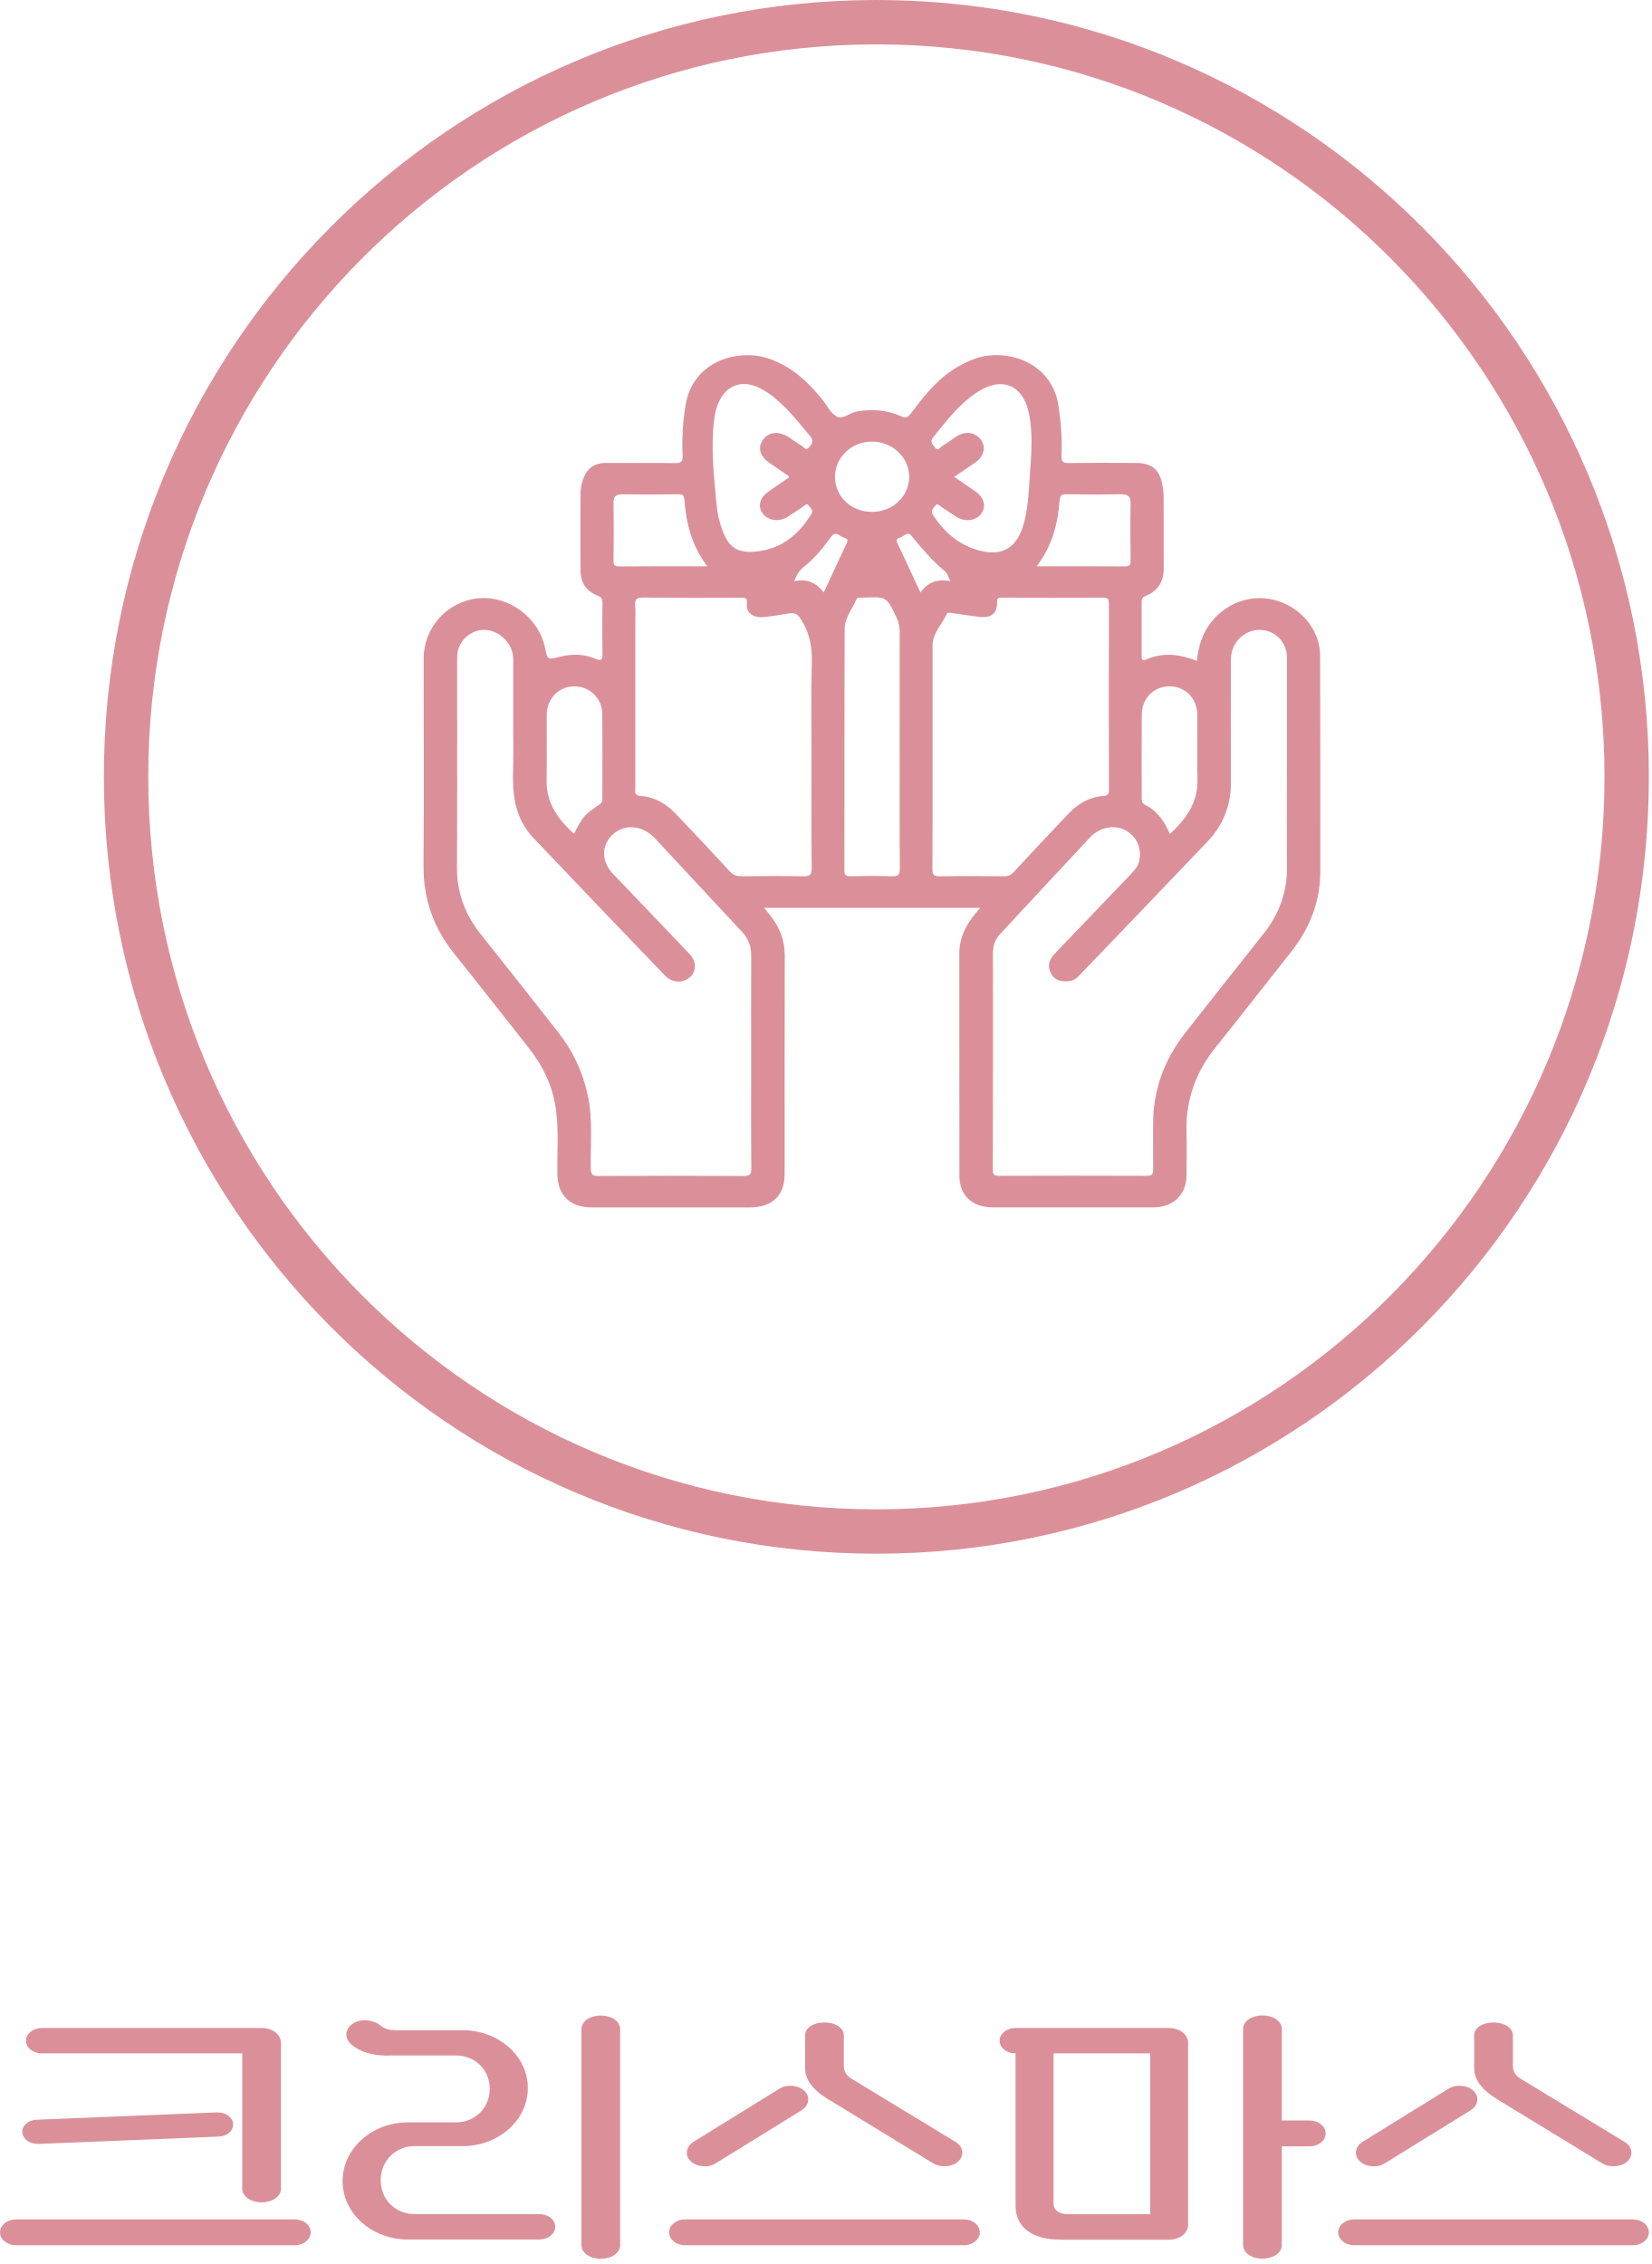
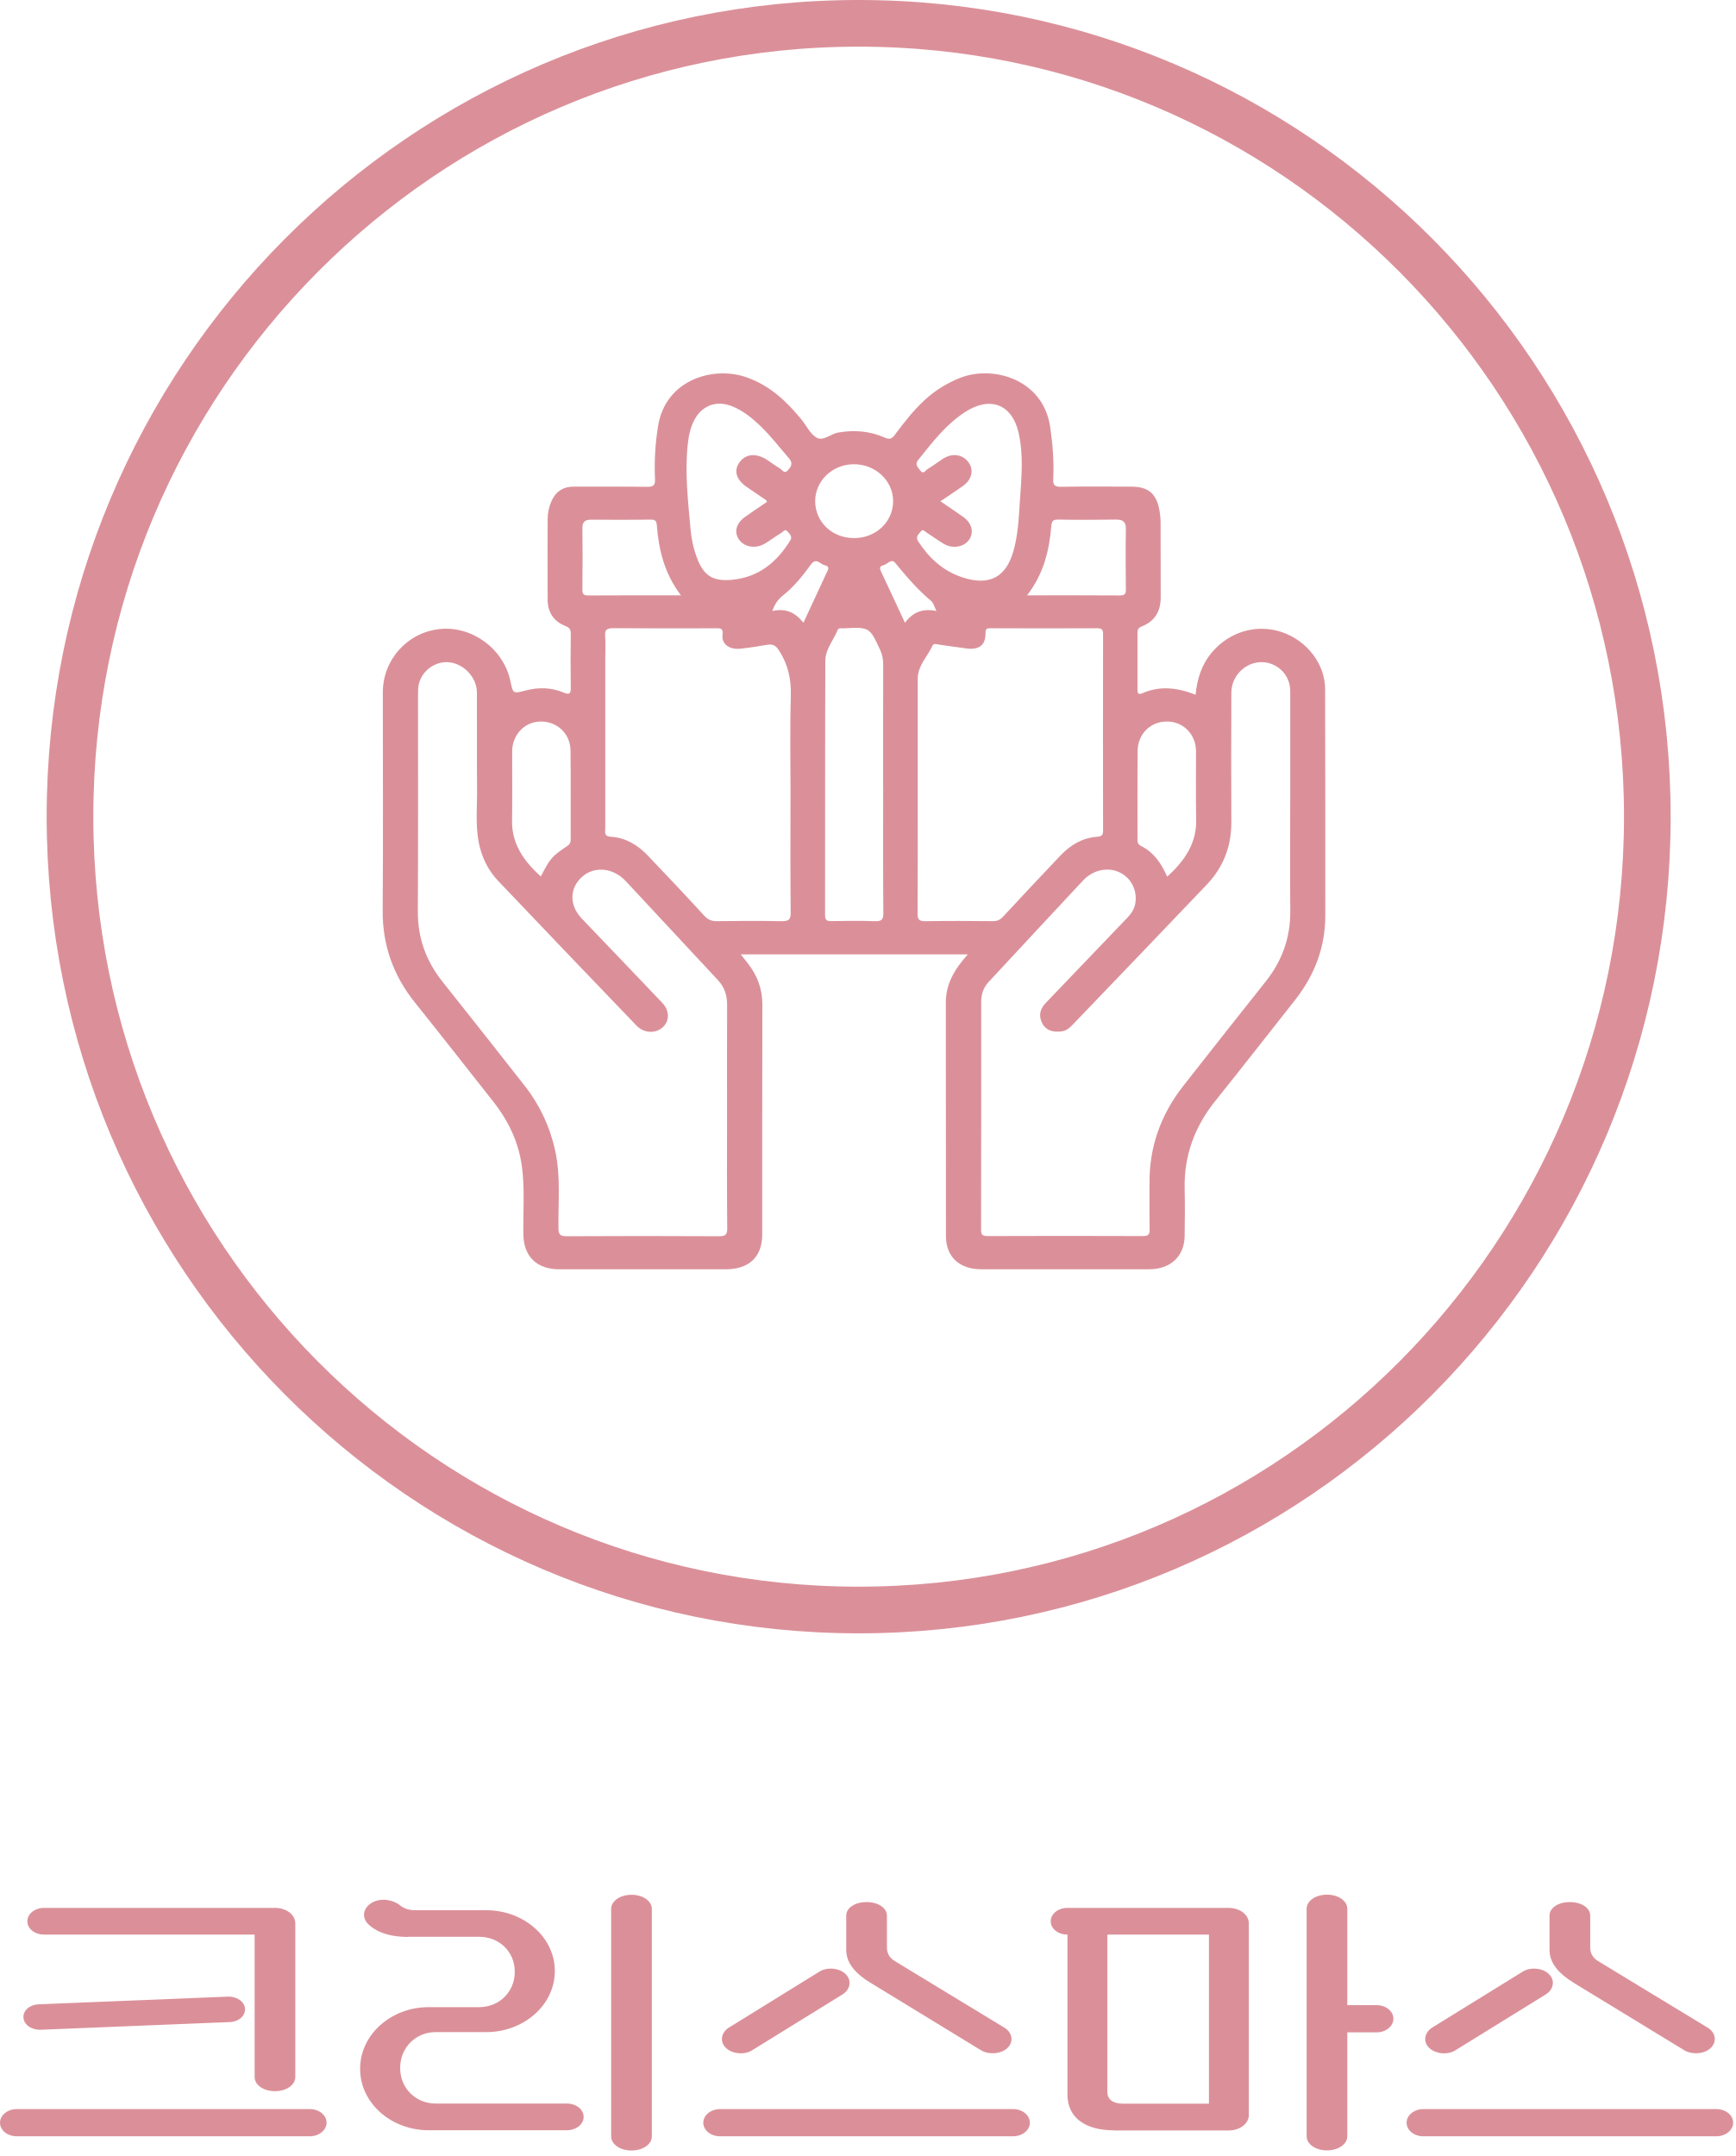
- <svg xmlns="http://www.w3.org/2000/svg" width="186" height="255" viewBox="0 0 186 255" fill="none">
-   <path d="M183.197 87.5C183.197 134.458 145.351 172.5 98.697 172.5C52.042 172.5 14.197 134.458 14.197 87.5C14.197 40.542 52.042 2.5 98.697 2.5C145.351 2.5 183.197 40.542 183.197 87.5Z" stroke="#DB9099" stroke-width="5" />
-   <path d="M110.409 102.256H86.062C86.332 102.595 86.542 102.854 86.748 103.117C87.815 104.451 88.382 105.924 88.379 107.626C88.355 115.843 88.371 124.06 88.363 132.277C88.363 134.667 86.951 135.997 84.448 135.997C78.51 136.001 72.572 136.001 66.634 135.997C64.21 135.997 62.822 134.63 62.774 132.311C62.727 129.877 62.941 127.438 62.62 125.011C62.274 122.407 61.188 120.104 59.538 118.018C56.749 114.494 53.996 110.951 51.18 107.449C48.816 104.511 47.669 101.242 47.697 97.534C47.757 89.752 47.713 81.974 47.713 74.193C47.713 70.669 50.375 67.727 53.861 67.392C57.324 67.058 60.68 69.556 61.39 72.998C61.664 74.325 61.664 74.336 63.004 73.983C64.389 73.618 65.753 73.648 67.066 74.197C67.689 74.456 67.859 74.351 67.851 73.704C67.82 71.769 67.828 69.831 67.851 67.892C67.855 67.46 67.721 67.246 67.272 67.069C65.975 66.562 65.38 65.555 65.372 64.259C65.353 61.384 65.364 58.51 65.372 55.636C65.372 54.974 65.507 54.328 65.773 53.716C66.217 52.694 66.995 52.134 68.208 52.141C70.814 52.156 73.421 52.119 76.027 52.16C76.74 52.171 76.903 51.961 76.875 51.318C76.788 49.413 76.899 47.516 77.209 45.622C78.034 40.618 83.198 39.171 86.74 40.445C89.219 41.335 90.984 43.015 92.559 44.935C93.107 45.6 93.491 46.494 94.198 46.896C94.907 47.302 95.705 46.475 96.526 46.34C98.239 46.051 99.882 46.178 101.448 46.87C101.968 47.099 102.226 47.05 102.559 46.607C103.547 45.28 104.562 43.969 105.8 42.834C106.898 41.827 108.144 41.05 109.568 40.486C113.074 39.103 118.449 40.617 119.211 45.712C119.488 47.576 119.635 49.44 119.544 51.315C119.512 51.961 119.679 52.168 120.393 52.156C122.9 52.115 125.406 52.134 127.913 52.141C129.643 52.145 130.523 52.818 130.872 54.429C130.983 54.944 131.047 55.481 131.047 56.008C131.063 58.664 131.047 61.32 131.059 63.977C131.067 65.427 130.492 66.532 129.044 67.11C128.659 67.264 128.568 67.46 128.572 67.805C128.58 69.804 128.576 71.803 128.572 73.806C128.572 74.137 128.56 74.512 129.083 74.279C130.987 73.438 132.868 73.678 134.795 74.437C134.962 72.709 135.454 71.187 136.564 69.876C138.421 67.685 141.324 66.829 143.994 67.712C146.731 68.617 148.666 71.131 148.674 73.836C148.69 81.929 148.702 90.023 148.694 98.116C148.694 101.471 147.56 104.477 145.442 107.16C142.598 110.759 139.781 114.378 136.91 117.955C134.672 120.742 133.55 123.846 133.625 127.355C133.665 129.042 133.645 130.729 133.625 132.416C133.605 134.581 132.126 135.99 129.837 135.993C123.832 136.001 117.826 136.001 111.825 135.993C109.489 135.993 108.053 134.656 108.049 132.439C108.033 124.098 108.053 115.753 108.037 107.411C108.033 105.416 108.973 103.831 110.397 102.253L110.409 102.256ZM84.594 119.491C84.594 115.554 84.582 111.616 84.602 107.678C84.606 106.664 84.341 105.785 83.619 105.014C80.318 101.482 77.042 97.928 73.738 94.4C72.389 92.961 70.39 92.777 69.089 93.923C67.697 95.151 67.669 96.989 69.034 98.42C71.909 101.434 74.797 104.436 77.665 107.457C78.454 108.287 78.45 109.388 77.704 110.064C76.927 110.767 75.693 110.718 74.888 109.88C69.938 104.725 64.996 99.566 60.077 94.389C58.954 93.209 58.284 91.785 57.983 90.218C57.626 88.358 57.828 86.479 57.812 84.608C57.776 81.14 57.812 77.672 57.796 74.204C57.788 72.585 56.408 71.123 54.813 70.958C53.401 70.811 51.977 71.784 51.592 73.209C51.481 73.622 51.485 74.073 51.485 74.509C51.481 82.226 51.509 89.944 51.465 97.661C51.45 100.498 52.346 102.978 54.143 105.225C57.066 108.884 59.954 112.57 62.85 116.249C64.528 118.379 65.638 120.75 66.197 123.361C66.781 126.089 66.495 128.843 66.531 131.586C66.538 132.292 66.725 132.458 67.459 132.454C72.869 132.424 78.28 132.424 83.69 132.454C84.42 132.458 84.622 132.304 84.614 131.59C84.575 127.558 84.594 123.527 84.594 119.499V119.491ZM144.938 86.352C144.938 82.26 144.946 78.168 144.938 74.073C144.938 72.713 144.137 71.582 142.907 71.131C140.872 70.379 138.639 71.972 138.627 74.227C138.607 78.852 138.607 83.474 138.627 88.099C138.639 90.646 137.794 92.893 136.001 94.776C131.214 99.81 126.39 104.819 121.579 109.839C121.265 110.169 120.912 110.447 120.424 110.504C119.584 110.605 118.826 110.466 118.394 109.685C117.945 108.873 118.096 108.133 118.747 107.453C121.654 104.424 124.546 101.388 127.453 98.36C127.858 97.936 128.191 97.488 128.314 96.913C128.611 95.516 127.953 94.114 126.696 93.487C125.442 92.863 123.828 93.175 122.753 94.325C119.361 97.947 115.994 101.588 112.614 105.221C112.039 105.841 111.825 106.566 111.825 107.378C111.825 115.501 111.833 123.621 111.813 131.744C111.813 132.255 111.924 132.439 112.507 132.435C118.048 132.413 123.59 132.413 129.131 132.435C129.782 132.435 129.885 132.225 129.873 131.684C129.841 130.031 129.873 128.374 129.861 126.717C129.837 122.873 131.067 119.416 133.482 116.339C136.414 112.608 139.345 108.877 142.304 105.165C144.097 102.914 144.97 100.408 144.942 97.586C144.906 93.836 144.934 90.09 144.934 86.34L144.938 86.352ZM91.397 85.243C91.397 81.685 91.326 78.123 91.429 74.565C91.48 72.788 91.143 71.206 90.159 69.688C89.791 69.117 89.461 68.989 88.843 69.094C87.903 69.26 86.959 69.402 86.01 69.504C84.86 69.628 83.987 69.012 84.111 68.016C84.206 67.234 83.825 67.317 83.309 67.317C79.684 67.325 76.058 67.336 72.429 67.306C71.766 67.302 71.485 67.434 71.532 68.121C71.596 68.993 71.548 69.868 71.548 70.744C71.548 76.737 71.548 82.733 71.548 88.726C71.548 89.128 71.37 89.602 72.135 89.651C73.77 89.756 75.055 90.56 76.122 91.68C78.153 93.81 80.176 95.952 82.163 98.12C82.548 98.537 82.924 98.702 83.504 98.695C85.812 98.664 88.121 98.653 90.425 98.698C91.179 98.713 91.421 98.552 91.413 97.793C91.369 93.611 91.393 89.425 91.393 85.243H91.397ZM105.026 85.202C105.026 89.421 105.038 93.641 105.01 97.857C105.006 98.488 105.137 98.713 105.863 98.702C108.271 98.657 110.679 98.672 113.09 98.695C113.566 98.698 113.864 98.544 114.173 98.21C116.22 96.001 118.279 93.806 120.353 91.627C121.4 90.53 122.662 89.767 124.264 89.651C124.72 89.617 124.883 89.47 124.883 89.027C124.871 81.997 124.871 74.967 124.883 67.933C124.883 67.516 124.796 67.313 124.288 67.313C120.46 67.328 116.632 67.328 112.805 67.313C112.368 67.313 112.285 67.418 112.289 67.839C112.305 69.102 111.619 69.643 110.282 69.481C109.334 69.369 108.394 69.207 107.446 69.087C107.164 69.053 106.744 68.884 106.617 69.162C106.073 70.346 105.022 71.326 105.026 72.728C105.034 76.883 105.026 81.039 105.026 85.194V85.202ZM101.317 84.435C101.317 80.032 101.313 75.628 101.325 71.225C101.325 70.65 101.23 70.124 100.984 69.598C99.854 67.182 99.862 67.174 97.057 67.325C96.843 67.336 96.558 67.238 96.447 67.501C95.994 68.595 95.13 69.583 95.126 70.789C95.09 79.878 95.11 88.967 95.098 98.052C95.098 98.537 95.237 98.698 95.76 98.691C97.311 98.661 98.862 98.642 100.409 98.698C101.147 98.725 101.345 98.544 101.341 97.83C101.302 93.363 101.321 88.899 101.321 84.432L101.317 84.435ZM107.458 53.708C108.35 54.321 109.136 54.839 109.897 55.38C110.833 56.045 111.079 57.045 110.528 57.834C109.973 58.626 108.755 58.833 107.799 58.258C107.188 57.894 106.617 57.465 106.01 57.09C105.823 56.973 105.582 56.631 105.371 56.921C105.161 57.21 104.741 57.484 105.066 57.988C106.22 59.772 107.716 61.174 109.838 61.869C112.654 62.786 114.427 61.88 115.24 59.175C115.776 57.386 115.847 55.542 115.97 53.704C116.133 51.243 116.39 48.779 115.823 46.332C115.125 43.312 112.781 42.406 110.095 44.149C108.021 45.495 106.577 47.414 105.078 49.278C104.661 49.793 105.082 50.105 105.316 50.428C105.629 50.864 105.863 50.39 106.081 50.259C106.637 49.924 107.152 49.53 107.692 49.177C108.675 48.531 109.75 48.647 110.409 49.459C111.075 50.281 110.865 51.36 109.873 52.066C109.116 52.607 108.334 53.118 107.458 53.708ZM88.87 53.768C88.815 53.652 88.811 53.614 88.791 53.599C88.097 53.126 87.403 52.652 86.709 52.179C85.546 51.386 85.273 50.375 85.975 49.47C86.653 48.594 87.787 48.534 88.938 49.308C89.366 49.598 89.783 49.909 90.231 50.169C90.485 50.315 90.735 50.804 91.076 50.428C91.389 50.082 91.734 49.684 91.246 49.124C90.223 47.941 89.275 46.697 88.133 45.607C87.268 44.784 86.348 44.033 85.209 43.556C83.571 42.872 82.036 43.364 81.175 44.848C80.691 45.682 80.497 46.599 80.394 47.535C80.053 50.601 80.414 53.652 80.683 56.699C80.775 57.751 81.001 58.799 81.385 59.802C82.095 61.659 83.043 62.32 85.126 62.121C88.033 61.846 89.965 60.186 91.377 57.886C91.643 57.45 91.242 57.165 91.036 56.906C90.818 56.635 90.584 56.988 90.389 57.105C89.81 57.462 89.263 57.867 88.684 58.221C87.684 58.833 86.459 58.641 85.876 57.807C85.316 57.007 85.566 56.06 86.538 55.373C87.303 54.831 88.085 54.309 88.878 53.764L88.87 53.768ZM131.753 93.93C133.657 92.198 134.918 90.327 134.859 87.806C134.803 85.371 134.855 82.936 134.843 80.501C134.835 78.679 133.478 77.3 131.729 77.304C129.948 77.308 128.6 78.638 128.584 80.483C128.56 83.605 128.576 86.727 128.576 89.846C128.576 90.162 128.556 90.44 128.937 90.631C130.321 91.319 131.118 92.487 131.753 93.93ZM64.638 93.911C65.662 91.943 65.793 91.77 67.483 90.639C67.776 90.443 67.844 90.244 67.84 89.944C67.832 86.761 67.863 83.575 67.824 80.393C67.8 78.585 66.36 77.266 64.579 77.308C62.889 77.345 61.58 78.728 61.572 80.509C61.564 82.974 61.604 85.442 61.56 87.907C61.517 90.391 62.786 92.224 64.638 93.911ZM116.747 63.785C120.167 63.785 123.419 63.774 126.672 63.797C127.207 63.8 127.33 63.635 127.326 63.158C127.303 61.005 127.291 58.856 127.326 56.703C127.342 55.925 127.045 55.654 126.235 55.669C124.197 55.703 122.154 55.707 120.111 55.669C119.488 55.658 119.381 55.842 119.334 56.395C119.119 58.995 118.513 61.489 116.743 63.785H116.747ZM79.656 63.785C77.891 61.463 77.28 58.938 77.074 56.308C77.038 55.842 76.951 55.666 76.411 55.673C74.305 55.703 72.199 55.699 70.093 55.677C69.386 55.669 69.085 55.895 69.097 56.601C69.129 58.784 69.121 60.967 69.097 63.15C69.093 63.609 69.18 63.804 69.736 63.8C72.988 63.774 76.245 63.789 79.656 63.789V63.785ZM102.388 53.67C102.377 51.484 100.469 49.714 98.148 49.74C95.871 49.763 94.043 51.521 94.039 53.693C94.035 55.929 95.863 57.661 98.22 57.653C100.56 57.65 102.404 55.887 102.388 53.67ZM89.442 65.469C90.925 65.127 91.948 65.668 92.777 66.72C93.634 64.871 94.439 63.143 95.245 61.411C95.399 61.076 95.689 60.689 95.042 60.554C94.57 60.456 94.162 59.682 93.575 60.494C92.702 61.696 91.762 62.868 90.572 63.812C90.04 64.232 89.715 64.721 89.445 65.465L89.442 65.469ZM107.029 65.465C106.791 64.995 106.716 64.6 106.47 64.394C104.998 63.173 103.793 61.737 102.591 60.287C102.194 59.81 101.758 60.483 101.325 60.573C100.929 60.655 100.933 60.892 101.083 61.211C101.936 63.015 102.773 64.83 103.658 66.727C104.487 65.604 105.53 65.157 107.029 65.461V65.465Z" fill="#DB9099" />
-   <path d="M1.797 252.888C0.785 252.888 0 252.226 0 251.431C0 250.637 0.802 249.975 1.797 249.975H33.194C34.206 249.975 34.99 250.637 34.99 251.431C34.99 252.226 34.188 252.888 33.194 252.888H1.797ZM4.186 238.746L24.403 237.925C25.414 237.898 26.199 238.467 26.252 239.222C26.287 239.99 25.589 240.626 24.577 240.652L4.361 241.473C3.349 241.5 2.564 240.93 2.512 240.176C2.459 239.421 3.175 238.772 4.186 238.746ZM4.727 231.277C3.715 231.277 2.93 230.641 2.93 229.847C2.93 229.052 3.733 228.417 4.727 228.417H29.461C30.682 228.417 31.641 229.145 31.641 230.072V246.532C31.641 247.393 30.682 248.055 29.461 248.055C28.24 248.055 27.281 247.393 27.281 246.532V231.277H4.71H4.727Z" fill="#DB9099" />
-   <path d="M43.712 231.529C42.003 231.529 40.538 231.145 39.526 230.231C38.724 229.503 38.863 228.457 39.822 227.874C40.782 227.305 42.09 227.53 42.84 228.126C43.259 228.47 43.764 228.668 44.549 228.668H52.12C56.062 228.668 59.446 231.502 59.446 235.184C59.446 238.865 56.062 241.725 52.12 241.725H46.678C44.584 241.725 42.875 243.341 42.875 245.565C42.875 247.79 44.584 249.379 46.678 249.379H60.736C61.748 249.379 62.533 250.015 62.533 250.809C62.533 251.604 61.731 252.239 60.736 252.239H45.91C41.968 252.239 38.584 249.379 38.584 245.658C38.584 241.937 41.968 239.05 45.91 239.05H51.352C53.445 239.05 55.155 237.461 55.155 235.263C55.155 233.065 53.445 231.515 51.352 231.515H43.695L43.712 231.529ZM69.842 252.888C69.842 253.749 68.882 254.411 67.661 254.411C66.44 254.411 65.481 253.749 65.481 252.888V228.536C65.481 227.675 66.44 227.013 67.661 227.013C68.882 227.013 69.842 227.675 69.842 228.536V252.888Z" fill="#DB9099" />
-   <path d="M77.15 252.888C76.138 252.888 75.353 252.226 75.353 251.431C75.353 250.637 76.156 249.975 77.15 249.975H108.547C109.559 249.975 110.344 250.637 110.344 251.431C110.344 252.226 109.542 252.888 108.547 252.888H77.15ZM80.586 243.672C79.749 244.215 78.371 244.056 77.743 243.38C77.08 242.718 77.29 241.725 78.127 241.222L87.79 235.25C88.628 234.707 90.006 234.866 90.633 235.541C91.296 236.203 91.087 237.196 90.25 237.699L80.586 243.672ZM93.145 236.362C91.855 235.568 90.668 234.455 90.668 232.932V229.251C90.668 228.39 91.628 227.794 92.849 227.794C94.07 227.794 95.029 228.404 95.029 229.251V232.681C95.029 233.29 95.326 233.793 95.866 234.111L107.588 241.235C108.46 241.738 108.635 242.731 107.972 243.394C107.344 244.056 106.001 244.188 105.128 243.685L93.163 236.375L93.145 236.362Z" fill="#DB9099" />
-   <path d="M119.397 252.253C116.222 252.253 114.373 250.849 114.373 248.439V231.277C113.361 231.277 112.576 230.642 112.576 229.847C112.576 229.053 113.379 228.417 114.373 228.417H131.624C132.845 228.417 133.804 229.145 133.804 230.072V250.611C133.804 251.538 132.845 252.266 131.624 252.266H119.397V252.253ZM118.647 248.121C118.647 248.942 119.24 249.392 120.321 249.392H129.531V231.277H118.647V248.121ZM144.357 238.838H147.497C148.509 238.838 149.294 239.501 149.294 240.295C149.294 241.09 148.491 241.752 147.497 241.752H144.357V252.875C144.357 253.736 143.398 254.398 142.177 254.398C140.956 254.398 139.997 253.736 139.997 252.875V228.523C139.997 227.662 140.956 227 142.177 227C143.398 227 144.357 227.662 144.357 228.523V238.825V238.838Z" fill="#DB9099" />
-   <path d="M152.503 252.888C151.492 252.888 150.707 252.226 150.707 251.431C150.707 250.637 151.509 249.975 152.503 249.975H183.9C184.912 249.975 185.697 250.637 185.697 251.431C185.697 252.226 184.895 252.888 183.9 252.888H152.503ZM155.939 243.672C155.102 244.215 153.724 244.056 153.096 243.38C152.433 242.718 152.643 241.725 153.48 241.222L163.143 235.25C163.981 234.707 165.359 234.866 165.987 235.541C166.649 236.203 166.44 237.196 165.603 237.699L155.939 243.672ZM168.498 236.362C167.208 235.568 166.021 234.455 166.021 232.932V229.251C166.021 228.39 166.981 227.794 168.202 227.794C169.423 227.794 170.382 228.404 170.382 229.251V232.681C170.382 233.29 170.679 233.793 171.219 234.111L182.941 241.235C183.813 241.738 183.988 242.731 183.325 243.394C182.697 244.056 181.354 244.188 180.482 243.685L168.498 236.375V236.362Z" fill="#DB9099" />
+ <svg xmlns="http://www.w3.org/2000/svg" width="186" height="231" viewBox="0 0 186 231" fill="none">
+   <path d="M176.5 87.5C176.5 134.458 138.655 172.5 92 172.5C45.345 172.5 7.5 134.458 7.5 87.5C7.5 40.542 45.345 2.5 92 2.5C138.655 2.5 176.5 40.542 176.5 87.5Z" stroke="#DB9099" stroke-width="5" />
+   <path d="M103.712 102.256H79.365C79.635 102.595 79.845 102.854 80.051 103.117C81.118 104.451 81.686 105.924 81.682 107.626C81.658 115.843 81.674 124.06 81.666 132.277C81.666 134.667 80.254 135.997 77.751 135.997C71.813 136.001 65.875 136.001 59.937 135.997C57.513 135.997 56.125 134.63 56.078 132.311C56.03 129.877 56.244 127.438 55.923 125.011C55.578 122.407 54.491 120.104 52.841 118.018C50.052 114.494 47.299 110.951 44.483 107.449C42.119 104.511 40.973 101.242 41.001 97.534C41.06 89.752 41.016 81.974 41.016 74.193C41.016 70.669 43.678 67.727 47.165 67.392C50.627 67.058 53.983 69.556 54.693 72.998C54.967 74.325 54.967 74.336 56.307 73.983C57.692 73.618 59.056 73.648 60.369 74.197C60.992 74.456 61.163 74.351 61.155 73.704C61.123 71.769 61.131 69.831 61.155 67.892C61.159 67.46 61.024 67.246 60.576 67.069C59.279 66.562 58.684 65.555 58.676 64.259C58.656 61.384 58.668 58.51 58.676 55.636C58.676 54.974 58.81 54.328 59.076 53.716C59.52 52.694 60.298 52.134 61.512 52.141C64.118 52.156 66.724 52.119 69.33 52.16C70.044 52.171 70.206 51.961 70.179 51.318C70.091 49.413 70.202 47.516 70.512 45.622C71.337 40.618 76.501 39.171 80.043 40.445C82.523 41.335 84.288 43.015 85.862 44.935C86.41 45.6 86.795 46.494 87.501 46.896C88.211 47.302 89.008 46.475 89.829 46.34C91.543 46.051 93.185 46.178 94.752 46.87C95.271 47.099 95.529 47.05 95.862 46.607C96.85 45.28 97.865 43.969 99.103 42.834C100.202 41.827 101.447 41.05 102.871 40.486C106.378 39.103 111.752 40.617 112.514 45.712C112.792 47.576 112.938 49.44 112.847 51.315C112.815 51.961 112.982 52.168 113.696 52.156C116.203 52.115 118.71 52.134 121.217 52.141C122.946 52.145 123.827 52.818 124.176 54.429C124.287 54.944 124.35 55.481 124.35 56.008C124.366 58.664 124.35 61.32 124.362 63.977C124.37 65.427 123.795 66.532 122.347 67.11C121.962 67.264 121.871 67.46 121.875 67.805C121.883 69.804 121.879 71.803 121.875 73.806C121.875 74.137 121.863 74.512 122.387 74.279C124.291 73.438 126.171 73.678 128.099 74.437C128.265 72.709 128.757 71.187 129.868 69.876C131.724 67.685 134.628 66.829 137.297 67.712C140.034 68.617 141.97 71.131 141.978 73.836C141.994 81.929 142.005 90.023 141.997 98.116C141.997 101.471 140.863 104.477 138.745 107.16C135.901 110.759 133.085 114.378 130.213 117.955C127.976 120.742 126.853 123.846 126.928 127.355C126.968 129.042 126.948 130.729 126.928 132.416C126.909 134.581 125.429 135.99 123.14 135.993C117.135 136.001 111.13 136.001 105.128 135.993C102.792 135.993 101.356 134.656 101.352 132.439C101.336 124.098 101.356 115.753 101.34 107.411C101.336 105.416 102.276 103.831 103.7 102.253L103.712 102.256ZM77.898 119.491C77.898 115.554 77.886 111.616 77.906 107.678C77.909 106.664 77.644 105.785 76.922 105.014C73.622 101.482 70.345 97.928 67.041 94.4C65.692 92.961 63.693 92.777 62.392 93.923C61 95.151 60.972 96.989 62.337 98.42C65.213 101.434 68.1 104.436 70.968 107.457C71.757 108.287 71.753 109.388 71.008 110.064C70.23 110.767 68.997 110.718 68.191 109.88C63.241 104.725 58.299 99.566 53.38 94.389C52.258 93.209 51.587 91.785 51.286 90.218C50.929 88.358 51.131 86.479 51.115 84.608C51.08 81.14 51.115 77.672 51.099 74.204C51.092 72.585 49.711 71.123 48.117 70.958C46.704 70.811 45.28 71.784 44.896 73.209C44.785 73.622 44.789 74.073 44.789 74.509C44.785 82.226 44.812 89.944 44.769 97.661C44.753 100.498 45.649 102.978 47.446 105.225C50.37 108.884 53.257 112.57 56.153 116.249C57.831 118.379 58.941 120.75 59.501 123.361C60.084 126.089 59.798 128.843 59.834 131.586C59.842 132.292 60.028 132.458 60.762 132.454C66.172 132.424 71.583 132.424 76.993 132.454C77.723 132.458 77.925 132.304 77.917 131.59C77.878 127.558 77.898 123.527 77.898 119.499V119.491ZM138.241 86.352C138.241 82.26 138.249 78.168 138.241 74.073C138.241 72.713 137.44 71.582 136.21 71.131C134.175 70.379 131.942 71.972 131.93 74.227C131.91 78.852 131.91 83.474 131.93 88.099C131.942 90.646 131.097 92.893 129.304 94.776C124.517 99.81 119.693 104.819 114.882 109.839C114.569 110.169 114.216 110.447 113.728 110.504C112.887 110.605 112.129 110.466 111.697 109.685C111.249 108.873 111.399 108.133 112.05 107.453C114.957 104.424 117.849 101.388 120.756 98.36C121.161 97.936 121.494 97.488 121.617 96.913C121.915 95.516 121.256 94.114 119.999 93.487C118.745 92.863 117.131 93.175 116.056 94.325C112.665 97.947 109.297 101.588 105.917 105.221C105.342 105.841 105.128 106.566 105.128 107.378C105.128 115.501 105.136 123.621 105.116 131.744C105.116 132.255 105.227 132.439 105.81 132.435C111.352 132.413 116.893 132.413 122.434 132.435C123.085 132.435 123.188 132.225 123.176 131.684C123.144 130.031 123.176 128.374 123.164 126.717C123.14 122.873 124.37 119.416 126.786 116.339C129.717 112.608 132.648 108.877 135.607 105.165C137.4 102.914 138.273 100.408 138.245 97.586C138.209 93.836 138.237 90.09 138.237 86.34L138.241 86.352ZM84.7 85.243C84.7 81.685 84.629 78.123 84.732 74.565C84.784 72.788 84.446 71.206 83.463 69.688C83.094 69.117 82.765 68.989 82.146 69.094C81.206 69.26 80.262 69.402 79.314 69.504C78.163 69.628 77.291 69.012 77.414 68.016C77.509 67.234 77.128 67.317 76.612 67.317C72.987 67.325 69.362 67.336 65.732 67.306C65.07 67.302 64.788 67.434 64.836 68.121C64.899 68.993 64.852 69.868 64.852 70.744C64.852 76.737 64.852 82.733 64.852 88.726C64.852 89.128 64.673 89.602 65.439 89.651C67.073 89.756 68.358 90.56 69.425 91.68C71.456 93.81 73.479 95.952 75.466 98.12C75.851 98.537 76.228 98.702 76.807 98.695C79.115 98.664 81.424 98.653 83.728 98.698C84.482 98.713 84.724 98.552 84.716 97.793C84.672 93.611 84.696 89.425 84.696 85.243H84.7ZM98.329 85.202C98.329 89.421 98.341 93.641 98.314 97.857C98.31 98.488 98.441 98.713 99.166 98.702C101.574 98.657 103.982 98.672 106.393 98.695C106.869 98.698 107.167 98.544 107.476 98.21C109.523 96.001 111.582 93.806 113.656 91.627C114.703 90.53 115.965 89.767 117.567 89.651C118.023 89.617 118.186 89.47 118.186 89.027C118.174 81.997 118.174 74.967 118.186 67.933C118.186 67.516 118.099 67.313 117.591 67.313C113.763 67.328 109.936 67.328 106.108 67.313C105.672 67.313 105.588 67.418 105.592 67.839C105.608 69.102 104.922 69.643 103.585 69.481C102.637 69.369 101.697 69.207 100.749 69.087C100.467 69.053 100.047 68.884 99.92 69.162C99.377 70.346 98.326 71.326 98.329 72.728C98.337 76.883 98.329 81.039 98.329 85.194V85.202ZM94.621 84.435C94.621 80.032 94.617 75.628 94.629 71.225C94.629 70.65 94.533 70.124 94.287 69.598C93.157 67.182 93.165 67.174 90.361 67.325C90.146 67.336 89.861 67.238 89.75 67.501C89.297 68.595 88.433 69.583 88.429 70.789C88.393 79.878 88.413 88.967 88.401 98.052C88.401 98.537 88.54 98.698 89.064 98.691C90.614 98.661 92.165 98.642 93.712 98.698C94.45 98.725 94.648 98.544 94.644 97.83C94.605 93.363 94.625 88.899 94.625 84.432L94.621 84.435ZM100.761 53.708C101.653 54.321 102.439 54.839 103.2 55.38C104.136 56.045 104.382 57.045 103.831 57.834C103.276 58.626 102.058 58.833 101.102 58.258C100.491 57.894 99.92 57.465 99.313 57.09C99.127 56.973 98.885 56.631 98.674 56.921C98.464 57.21 98.044 57.484 98.369 57.988C99.523 59.772 101.019 61.174 103.141 61.869C105.957 62.786 107.73 61.88 108.543 59.175C109.079 57.386 109.15 55.542 109.273 53.704C109.436 51.243 109.694 48.779 109.126 46.332C108.428 43.312 106.084 42.406 103.399 44.149C101.324 45.495 99.88 47.414 98.381 49.278C97.965 49.793 98.385 50.105 98.619 50.428C98.932 50.864 99.166 50.39 99.385 50.259C99.94 49.924 100.456 49.53 100.995 49.177C101.979 48.531 103.054 48.647 103.712 49.459C104.378 50.281 104.168 51.36 103.177 52.066C102.419 52.607 101.638 53.118 100.761 53.708ZM82.174 53.768C82.118 53.652 82.114 53.614 82.094 53.599C81.4 53.126 80.706 52.652 80.012 52.179C78.85 51.386 78.576 50.375 79.278 49.47C79.956 48.594 81.091 48.534 82.241 49.308C82.669 49.598 83.086 49.909 83.534 50.169C83.788 50.315 84.038 50.804 84.379 50.428C84.692 50.082 85.037 49.684 84.549 49.124C83.526 47.941 82.578 46.697 81.436 45.607C80.571 44.784 79.651 44.033 78.512 43.556C76.874 42.872 75.339 43.364 74.478 44.848C73.995 45.682 73.8 46.599 73.697 47.535C73.356 50.601 73.717 53.652 73.987 56.699C74.078 57.751 74.304 58.799 74.689 59.802C75.399 61.659 76.347 62.32 78.429 62.121C81.337 61.846 83.268 60.186 84.68 57.886C84.946 57.45 84.546 57.165 84.339 56.906C84.121 56.635 83.887 56.988 83.693 57.105C83.114 57.462 82.566 57.867 81.987 58.221C80.988 58.833 79.762 58.641 79.179 57.807C78.62 57.007 78.869 56.06 79.841 55.373C80.607 54.831 81.388 54.309 82.181 53.764L82.174 53.768ZM125.056 93.93C126.96 92.198 128.222 90.327 128.162 87.806C128.107 85.371 128.158 82.936 128.146 80.501C128.138 78.679 126.782 77.3 125.032 77.304C123.251 77.308 121.903 78.638 121.887 80.483C121.863 83.605 121.879 86.727 121.879 89.846C121.879 90.162 121.859 90.44 122.24 90.631C123.624 91.319 124.422 92.487 125.056 93.93ZM57.942 93.911C58.965 91.943 59.096 91.77 60.786 90.639C61.079 90.443 61.147 90.244 61.143 89.944C61.135 86.761 61.167 83.575 61.127 80.393C61.103 78.585 59.663 77.266 57.882 77.308C56.193 77.345 54.883 78.728 54.876 80.509C54.868 82.974 54.907 85.442 54.864 87.907C54.82 90.391 56.089 92.224 57.942 93.911ZM110.051 63.785C113.47 63.785 116.722 63.774 119.975 63.797C120.511 63.8 120.633 63.635 120.63 63.158C120.606 61.005 120.594 58.856 120.63 56.703C120.645 55.925 120.348 55.654 119.539 55.669C117.5 55.703 115.457 55.707 113.414 55.669C112.792 55.658 112.684 55.842 112.637 56.395C112.423 58.995 111.816 61.489 110.047 63.785H110.051ZM72.959 63.785C71.194 61.463 70.583 58.938 70.377 56.308C70.341 55.842 70.254 55.666 69.715 55.673C67.608 55.703 65.502 55.699 63.396 55.677C62.69 55.669 62.388 55.895 62.4 56.601C62.432 58.784 62.424 60.967 62.4 63.15C62.396 63.609 62.483 63.804 63.039 63.8C66.291 63.774 69.548 63.789 72.959 63.789V63.785ZM95.692 53.67C95.68 51.484 93.772 49.714 91.451 49.74C89.175 49.763 87.346 51.521 87.342 53.693C87.338 55.929 89.167 57.661 91.523 57.653C93.863 57.65 95.707 55.887 95.692 53.67ZM82.745 65.469C84.228 65.127 85.252 65.668 86.081 66.72C86.937 64.871 87.743 63.143 88.548 61.411C88.703 61.076 88.992 60.689 88.346 60.554C87.874 60.456 87.465 59.682 86.878 60.494C86.005 61.696 85.065 62.868 83.875 63.812C83.344 64.232 83.018 64.721 82.749 65.465L82.745 65.469ZM100.333 65.465C100.095 64.995 100.019 64.6 99.773 64.394C98.302 63.173 97.096 61.737 95.894 60.287C95.497 59.81 95.061 60.483 94.629 60.573C94.232 60.655 94.236 60.892 94.387 61.211C95.24 63.015 96.076 64.83 96.961 66.727C97.79 65.604 98.833 65.157 100.333 65.461V65.465Z" fill="#DB9099" />
+   <path d="M1.797 228.888C0.785 228.888 0 228.226 0 227.431C0 226.637 0.802 225.975 1.797 225.975H33.194C34.206 225.975 34.99 226.637 34.99 227.431C34.99 228.226 34.188 228.888 33.194 228.888H1.797ZM4.186 214.746L24.403 213.925C25.414 213.898 26.199 214.467 26.252 215.222C26.287 215.99 25.589 216.626 24.577 216.652L4.361 217.473C3.349 217.5 2.564 216.93 2.512 216.176C2.459 215.421 3.175 214.772 4.186 214.746ZM4.727 207.277C3.715 207.277 2.93 206.641 2.93 205.847C2.93 205.052 3.733 204.417 4.727 204.417H29.461C30.682 204.417 31.641 205.145 31.641 206.072V222.532C31.641 223.393 30.682 224.055 29.461 224.055C28.24 224.055 27.281 223.393 27.281 222.532V207.277H4.71H4.727Z" fill="#DB9099" />
+   <path d="M43.712 207.529C42.003 207.529 40.538 207.145 39.526 206.231C38.724 205.503 38.863 204.457 39.822 203.874C40.782 203.305 42.09 203.53 42.84 204.126C43.259 204.47 43.764 204.668 44.549 204.668H52.12C56.062 204.668 59.446 207.502 59.446 211.184C59.446 214.865 56.062 217.725 52.12 217.725H46.678C44.584 217.725 42.875 219.341 42.875 221.565C42.875 223.79 44.584 225.379 46.678 225.379H60.736C61.748 225.379 62.533 226.015 62.533 226.809C62.533 227.604 61.731 228.239 60.736 228.239H45.91C41.968 228.239 38.584 225.379 38.584 221.658C38.584 217.937 41.968 215.05 45.91 215.05H51.352C53.445 215.05 55.155 213.461 55.155 211.263C55.155 209.065 53.445 207.515 51.352 207.515H43.695L43.712 207.529ZM69.842 228.888C69.842 229.749 68.882 230.411 67.661 230.411C66.44 230.411 65.481 229.749 65.481 228.888V204.536C65.481 203.675 66.44 203.013 67.661 203.013C68.882 203.013 69.842 203.675 69.842 204.536V228.888Z" fill="#DB9099" />
+   <path d="M77.15 228.888C76.138 228.888 75.353 228.226 75.353 227.431C75.353 226.637 76.156 225.975 77.15 225.975H108.547C109.559 225.975 110.344 226.637 110.344 227.431C110.344 228.226 109.542 228.888 108.547 228.888H77.15ZM80.586 219.672C79.749 220.215 78.371 220.056 77.743 219.38C77.08 218.718 77.29 217.725 78.127 217.222L87.79 211.25C88.628 210.707 90.006 210.866 90.633 211.541C91.296 212.203 91.087 213.196 90.25 213.699L80.586 219.672ZM93.145 212.362C91.855 211.568 90.668 210.455 90.668 208.932V205.251C90.668 204.39 91.628 203.794 92.849 203.794C94.07 203.794 95.029 204.404 95.029 205.251V208.681C95.029 209.29 95.326 209.793 95.866 210.111L107.588 217.235C108.46 217.738 108.635 218.731 107.972 219.394C107.344 220.056 106.001 220.188 105.128 219.685L93.163 212.375L93.145 212.362Z" fill="#DB9099" />
+   <path d="M119.397 228.253C116.222 228.253 114.373 226.849 114.373 224.439V207.277C113.361 207.277 112.576 206.642 112.576 205.847C112.576 205.053 113.379 204.417 114.373 204.417H131.624C132.845 204.417 133.804 205.145 133.804 206.072V226.611C133.804 227.538 132.845 228.266 131.624 228.266H119.397V228.253ZM118.647 224.121C118.647 224.942 119.24 225.392 120.321 225.392H129.531V207.277H118.647V224.121ZM144.357 214.838H147.497C148.509 214.838 149.294 215.501 149.294 216.295C149.294 217.09 148.491 217.752 147.497 217.752H144.357V228.875C144.357 229.736 143.398 230.398 142.177 230.398C140.956 230.398 139.997 229.736 139.997 228.875V204.523C139.997 203.662 140.956 203 142.177 203C143.398 203 144.357 203.662 144.357 204.523V214.825V214.838Z" fill="#DB9099" />
+   <path d="M152.503 228.888C151.492 228.888 150.707 228.226 150.707 227.431C150.707 226.637 151.509 225.975 152.503 225.975H183.9C184.912 225.975 185.697 226.637 185.697 227.431C185.697 228.226 184.895 228.888 183.9 228.888H152.503ZM155.939 219.672C155.102 220.215 153.724 220.056 153.096 219.38C152.433 218.718 152.643 217.725 153.48 217.222L163.143 211.25C163.981 210.707 165.359 210.866 165.987 211.541C166.649 212.203 166.44 213.196 165.603 213.699L155.939 219.672ZM168.498 212.362C167.208 211.568 166.021 210.455 166.021 208.932V205.251C166.021 204.39 166.981 203.794 168.202 203.794C169.423 203.794 170.382 204.404 170.382 205.251V208.681C170.382 209.29 170.679 209.793 171.219 210.111L182.941 217.235C183.813 217.738 183.988 218.731 183.325 219.394C182.697 220.056 181.354 220.188 180.482 219.685L168.498 212.375V212.362Z" fill="#DB9099" />
</svg>
